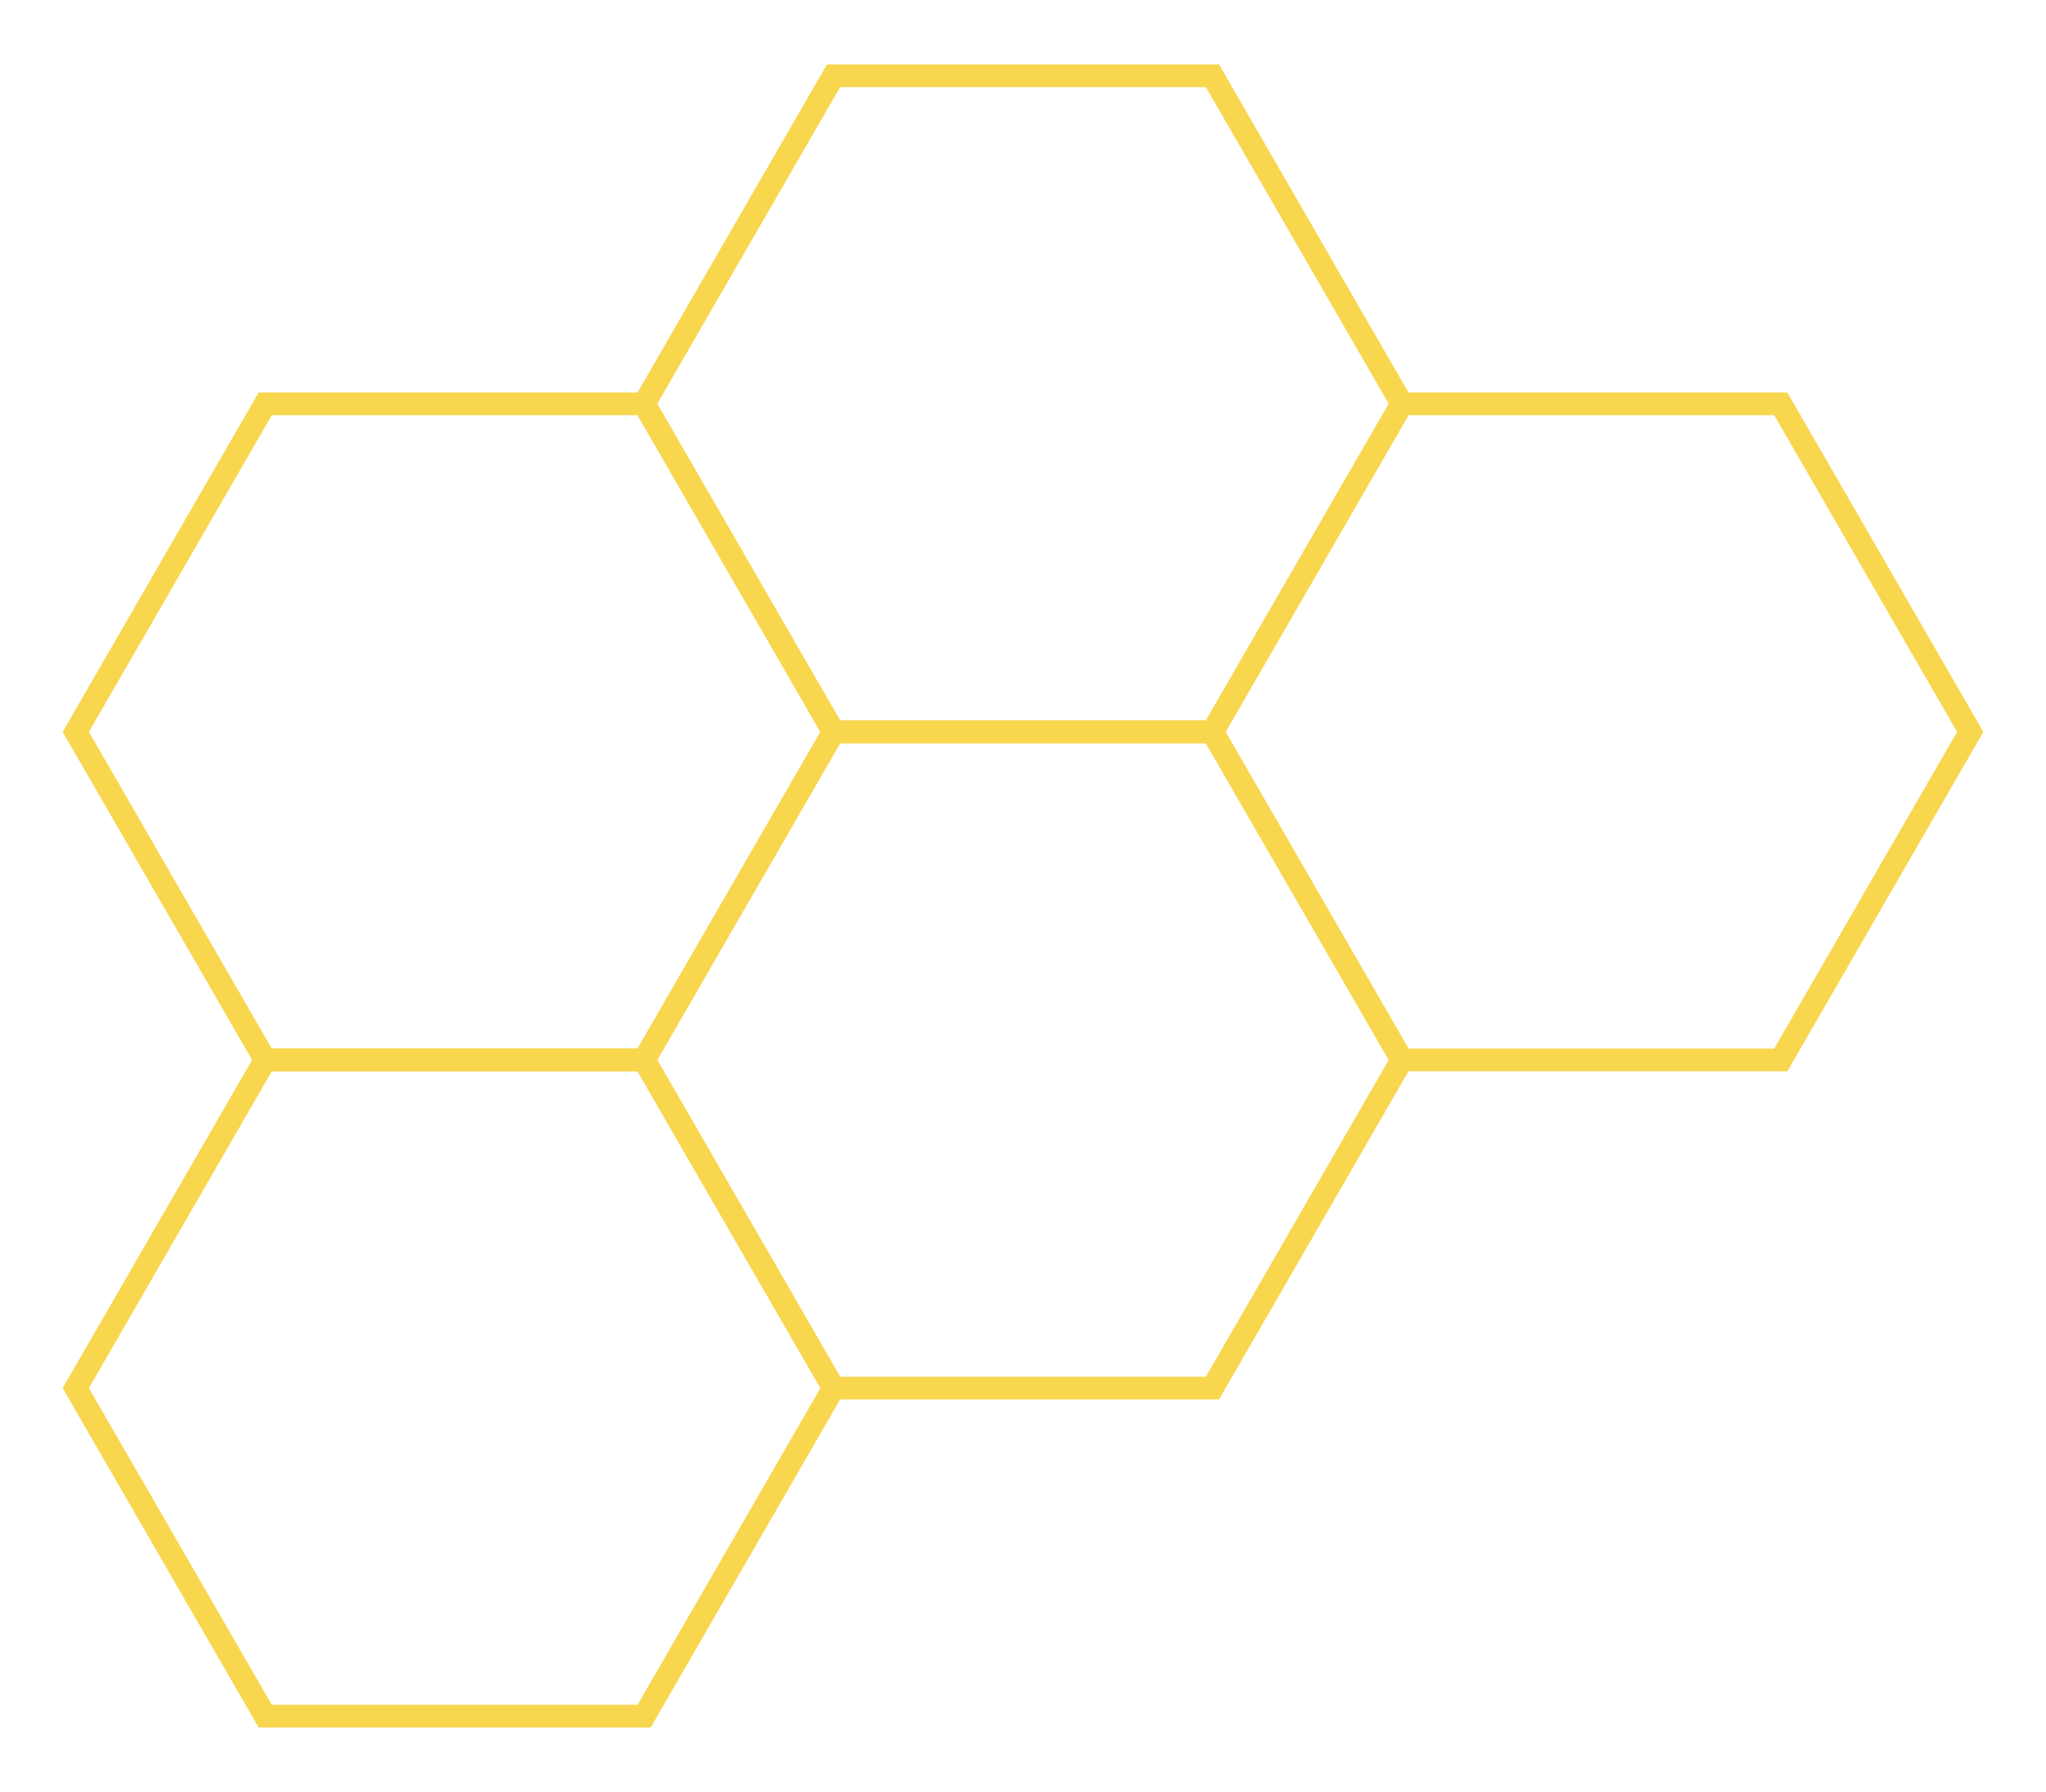
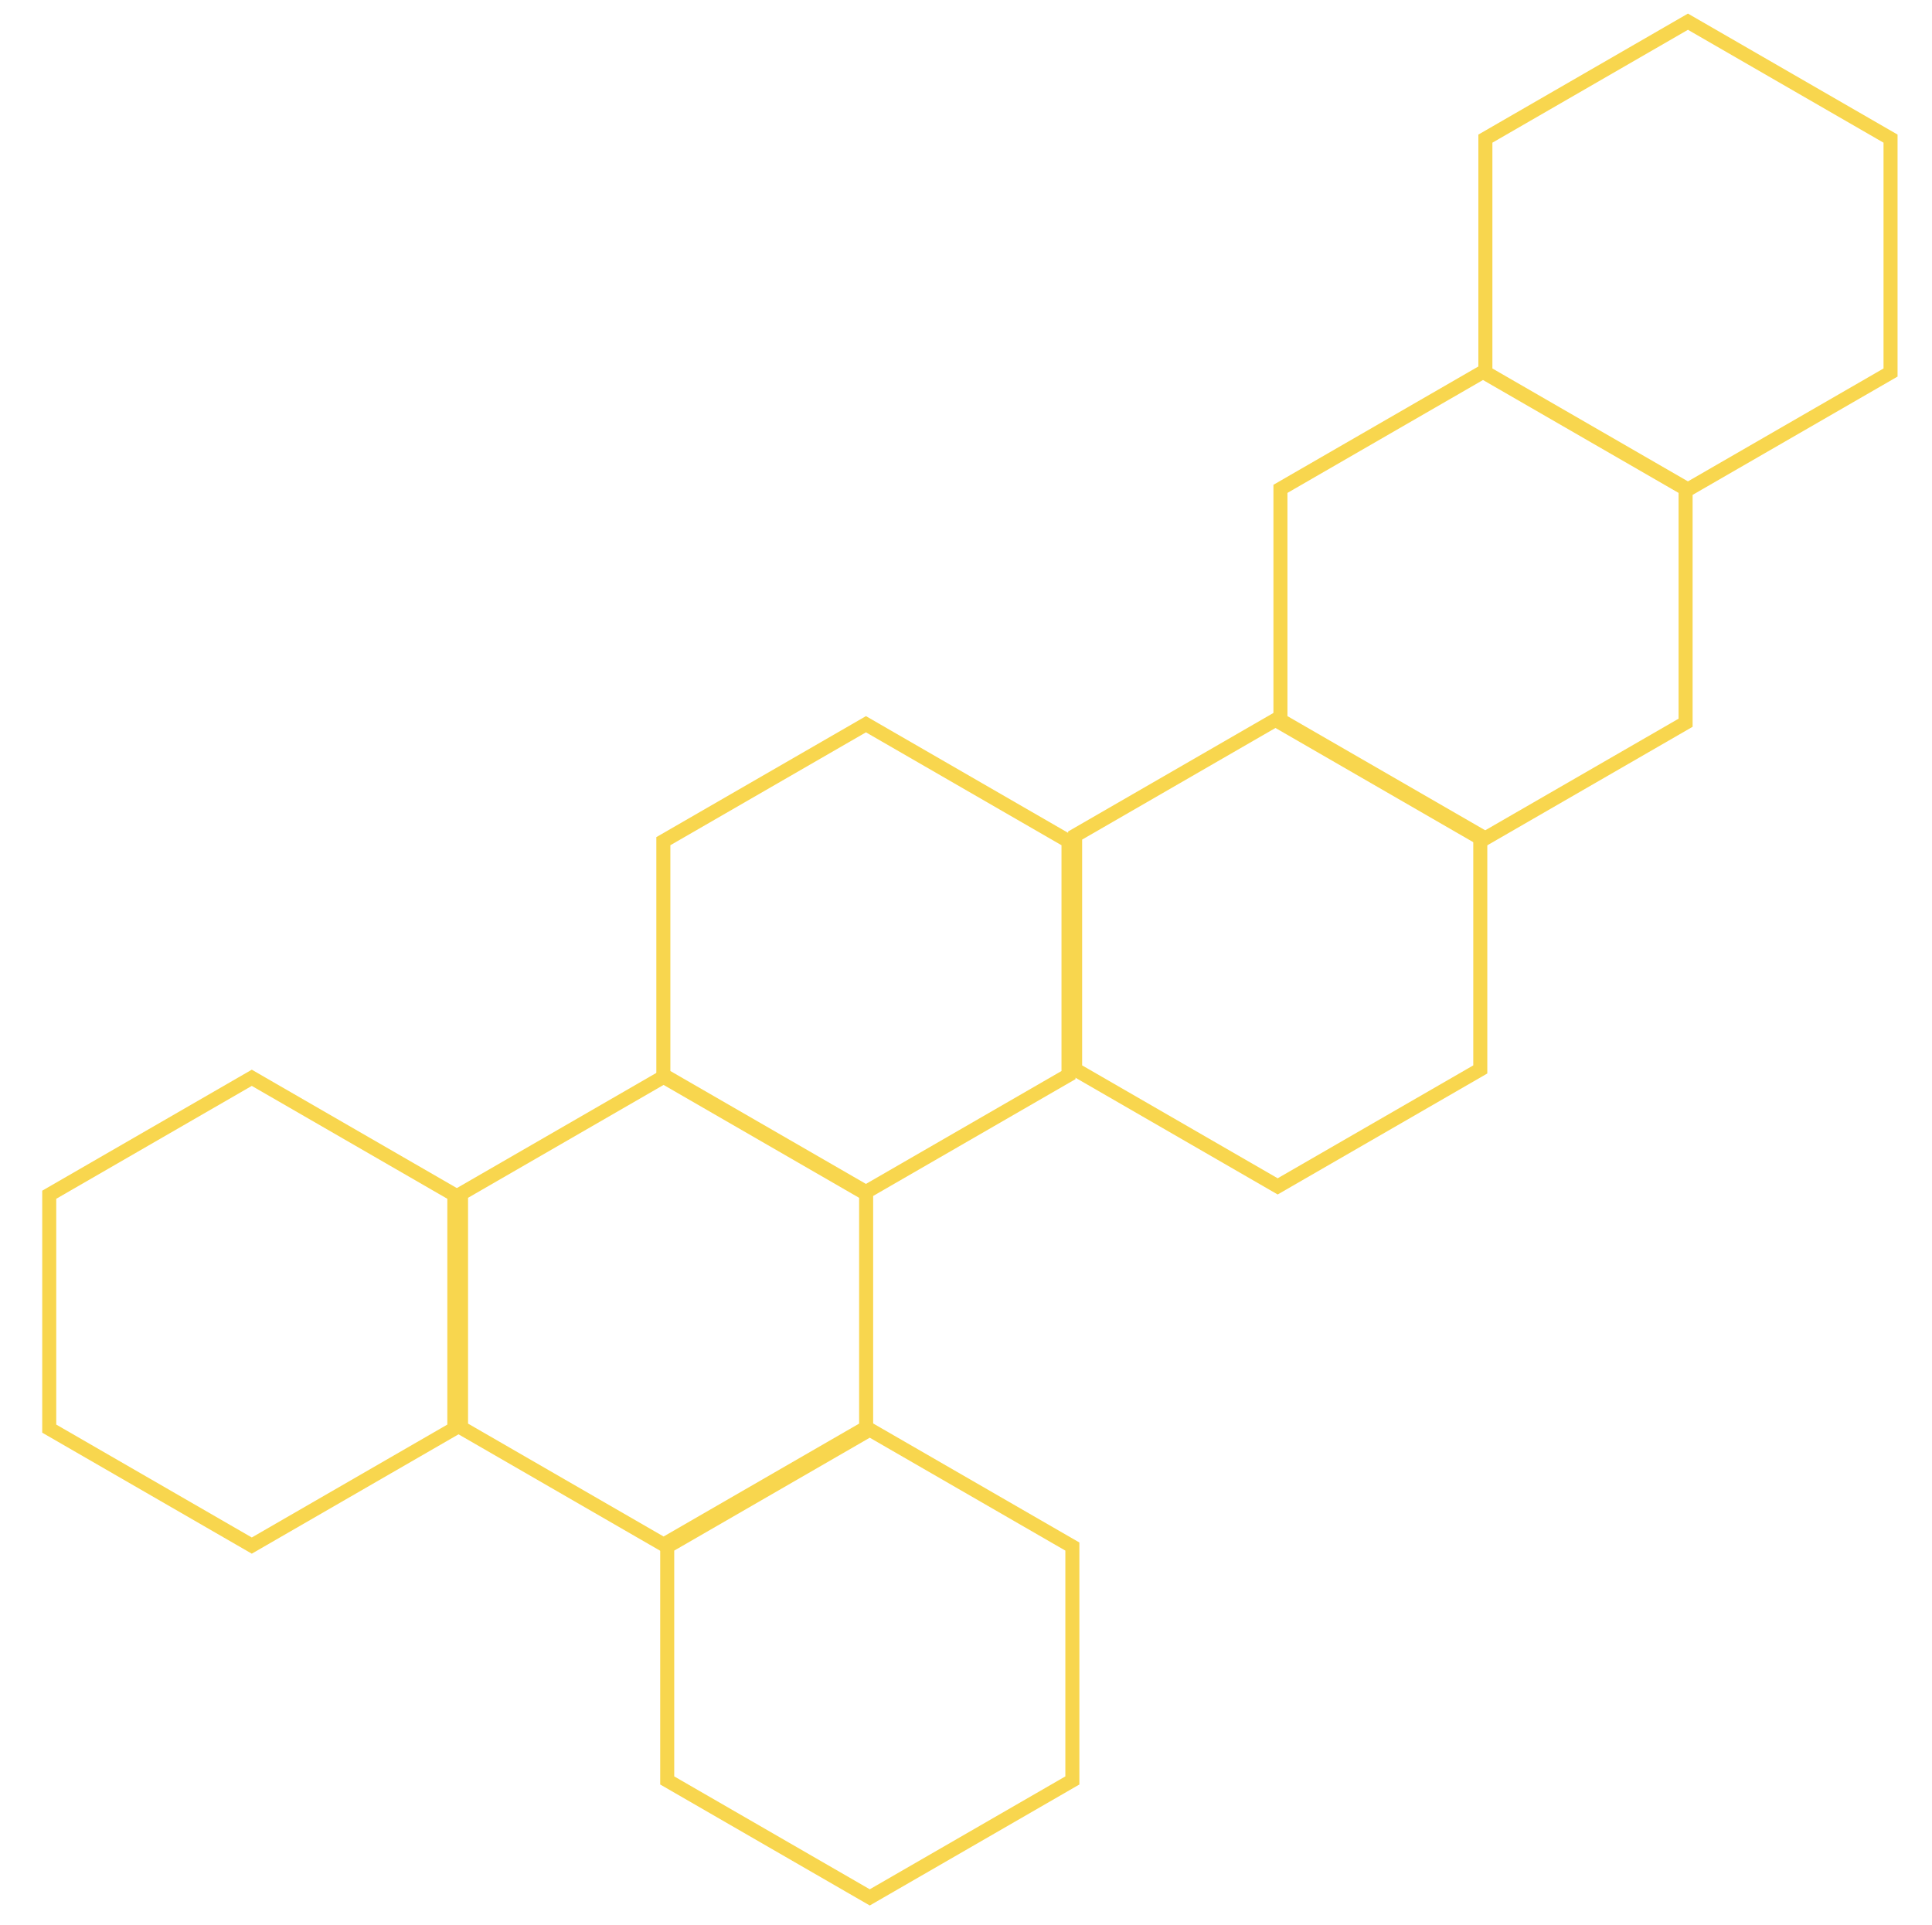
- <svg xmlns="http://www.w3.org/2000/svg" width="270.00" height="236.51" viewBox="0 0 270.00 236.51" version="1.1" id="svg5">
+ <svg xmlns="http://www.w3.org/2000/svg" width="413" height="411.51" viewBox="0 0 413 411.51" version="1.1" id="svg5">
  <defs id="defs5" />
-   <polygon points="110.00,96.60 85.00,139.90 35.00,139.90 10.00,96.60 35.00,53.30 85.00,53.30" fill="none" stroke="#F8D64E" stroke-width="3" id="polygon1" />
-   <polygon points="185.00,53.30 160.00,96.60 110.00,96.60 85.00,53.30 110.00,10.00 160.00,10.00" fill="none" stroke="#F8D64E" stroke-width="3" id="polygon2" />
-   <polygon points="110.00,183.21 85.00,226.51 35.00,226.51 10.00,183.21 35.00,139.90 85.00,139.90" fill="none" stroke="#F8D64E" stroke-width="3" id="polygon3" />
-   <polygon points="185.00,139.90 160.00,183.21 110.00,183.21 85.00,139.90 110.00,96.60 160.00,96.60" fill="none" stroke="#F8D64E" stroke-width="3" id="polygon4" />
-   <polygon points="260.00,96.60 235.00,139.90 185.00,139.90 160.00,96.60 185.00,53.30 235.00,53.30" fill="none" stroke="#F8D64E" stroke-width="3" id="polygon5" />
+   <polygon points="85,139.9 35,139.9 10,96.6 35,53.3 85,53.3 110,96.6 " fill="none" stroke="#f8d64e" stroke-width="3" id="polygon1" transform="rotate(90,9.128897,229.3242)" />
+   <polygon points="160,96.6 110,96.6 85,53.3 110,10 160,10 185,53.3 " fill="none" stroke="#f8d64e" stroke-width="3" id="polygon2" transform="rotate(-90,207.9636,207.4387)" />
+   <polygon points="35,139.9 85,139.9 110,183.21 85,226.51 35,226.51 10,183.21 " fill="none" stroke="#f8d64e" stroke-width="3" id="polygon3" transform="rotate(90,156.3603,299.9765)" />
+   <polygon points="85,139.9 110,183.21 85,226.51 35,226.51 10,183.21 35,139.9 " fill="none" stroke="#f8d64e" stroke-width="3" id="polygon3-2" transform="rotate(90,36.76347,332.3745)" />
+   <polygon points="110,183.21 85,226.51 35,226.51 10,183.21 35,139.9 85,139.9 " fill="none" stroke="#f8d64e" stroke-width="3" id="polygon3-2-9" transform="rotate(90,215.3616,284.8645)" />
+   <polygon points="35,226.51 10,183.21 35,139.9 85,139.9 110,183.21 85,226.51 " fill="none" stroke="#f8d64e" stroke-width="3" id="polygon3-2-9-8" transform="rotate(90,274.7006,269.3375)" />
+   <polygon points="160,96.6 185,139.9 160,183.21 110,183.21 85,139.9 110,96.6 " fill="none" stroke="#f8d64e" stroke-width="3" id="polygon4" transform="rotate(90,127.596,197.4171)" />
</svg>
